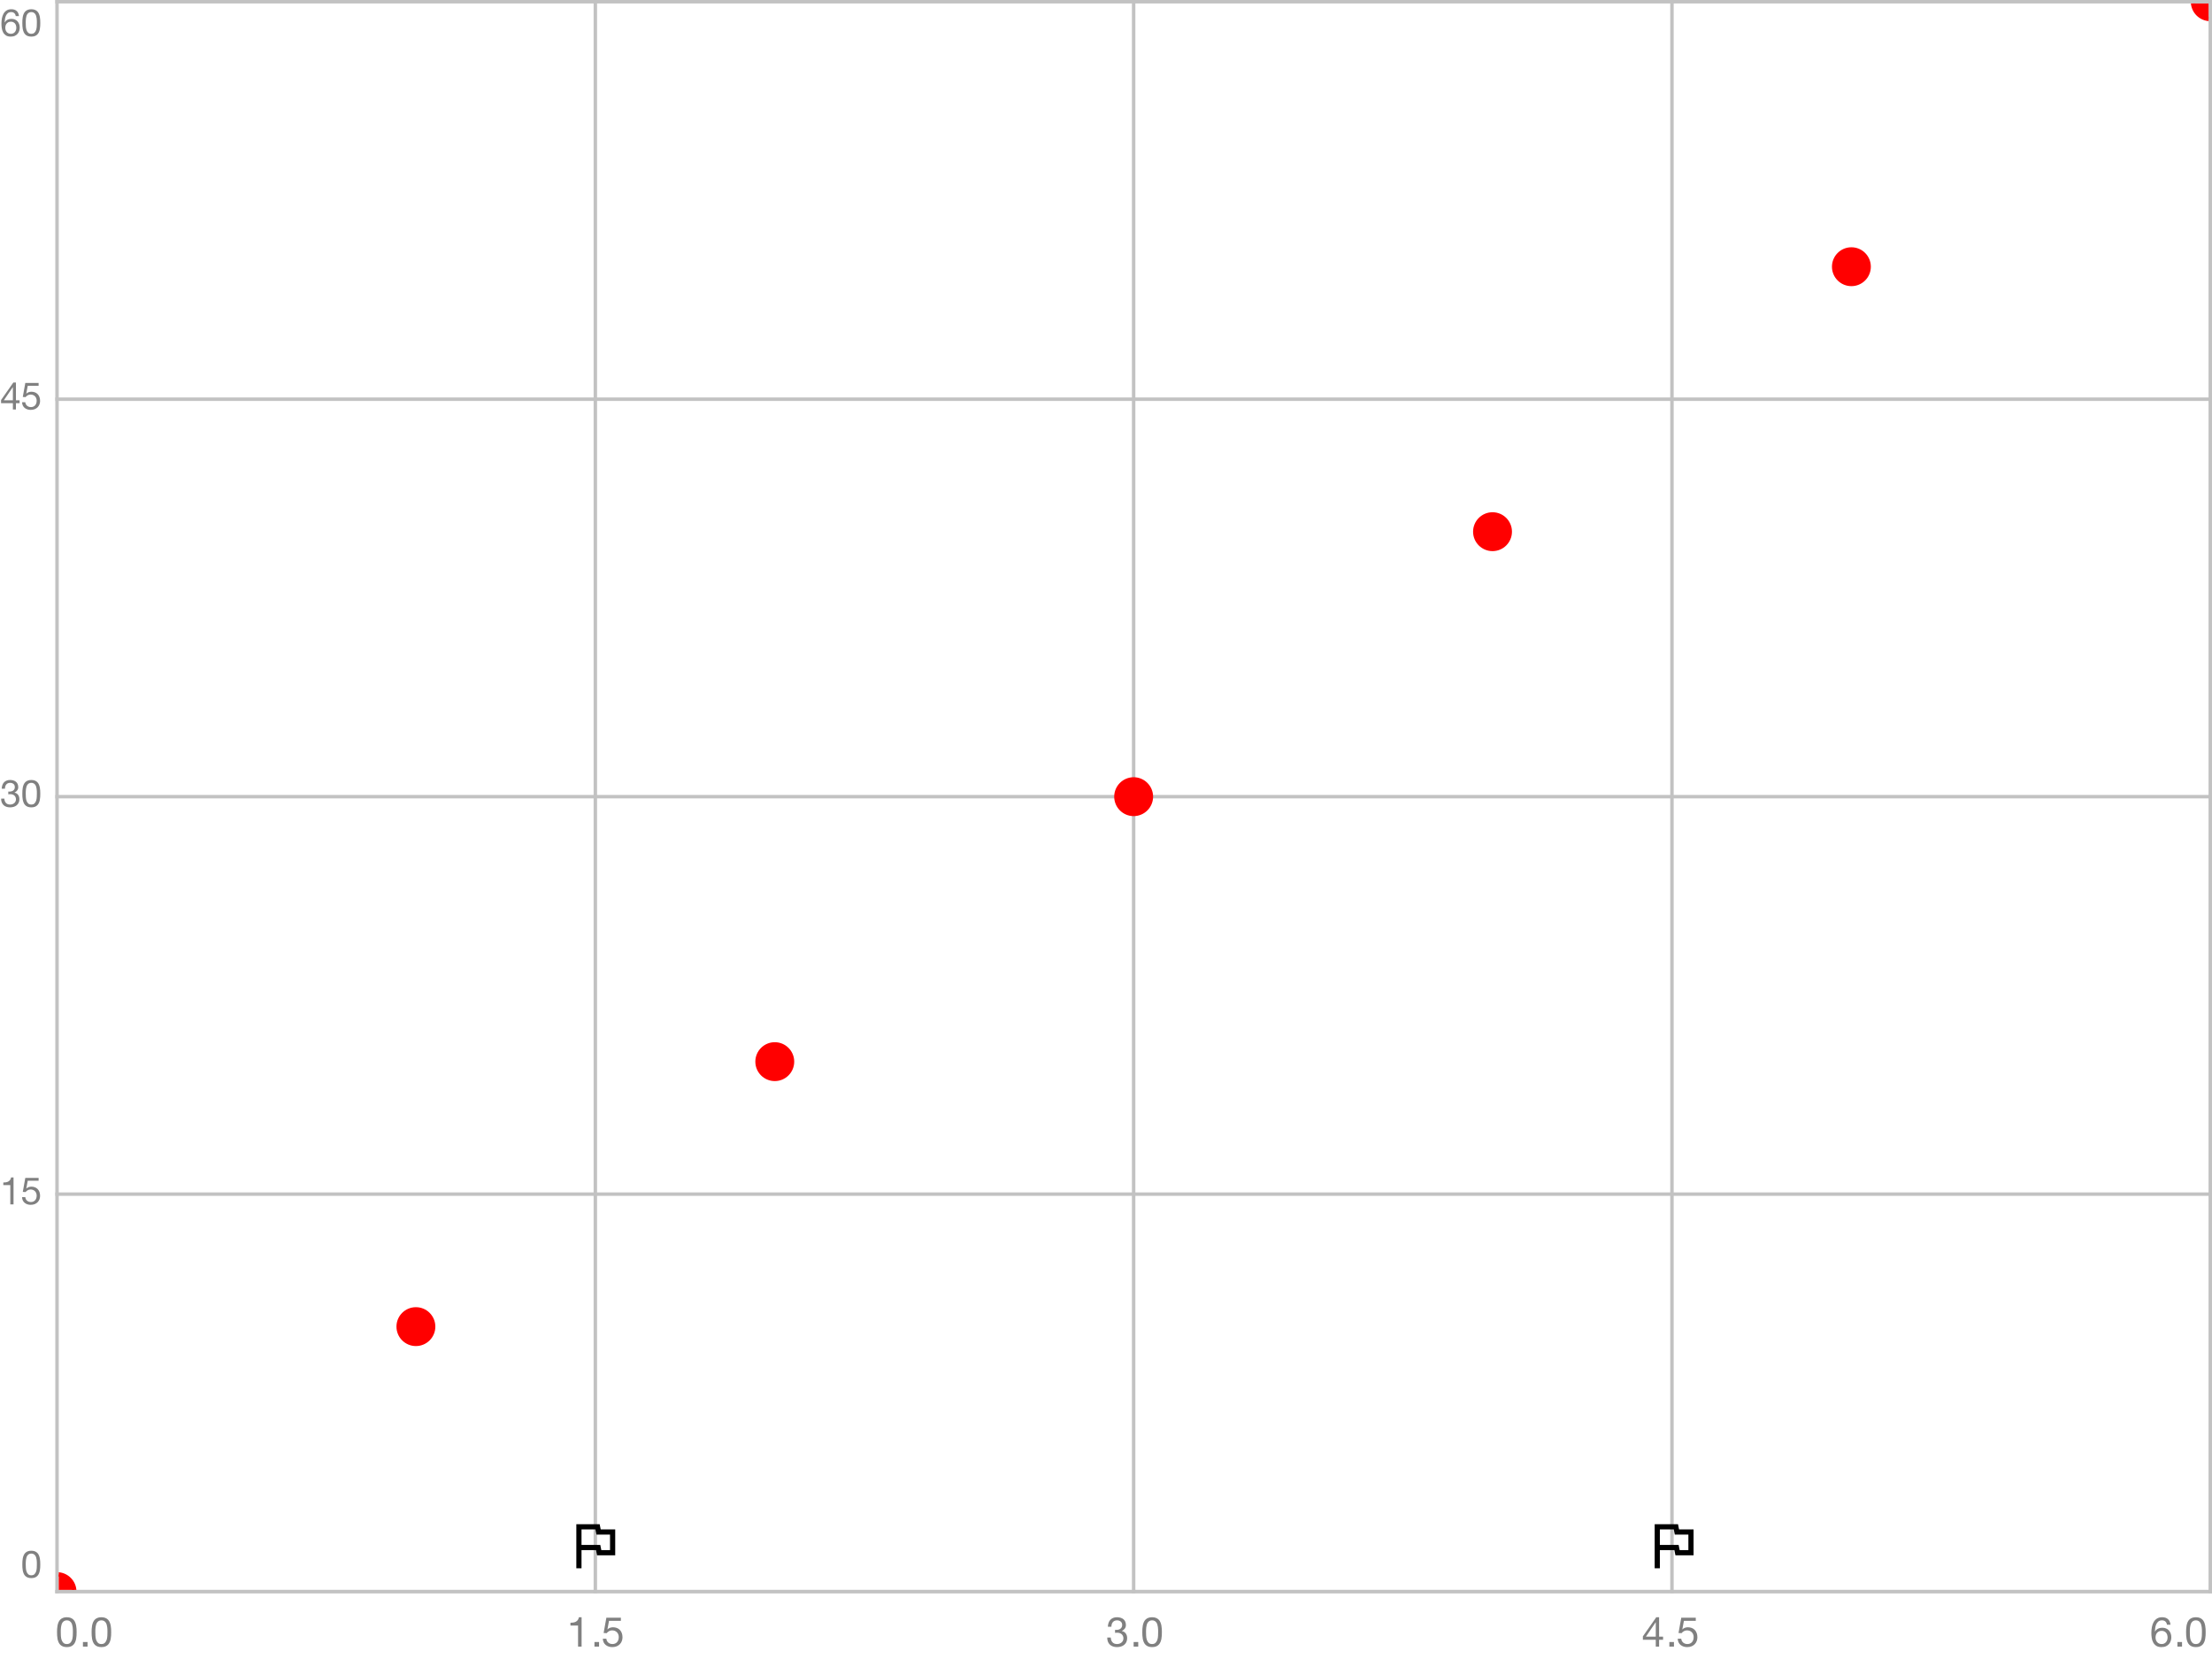
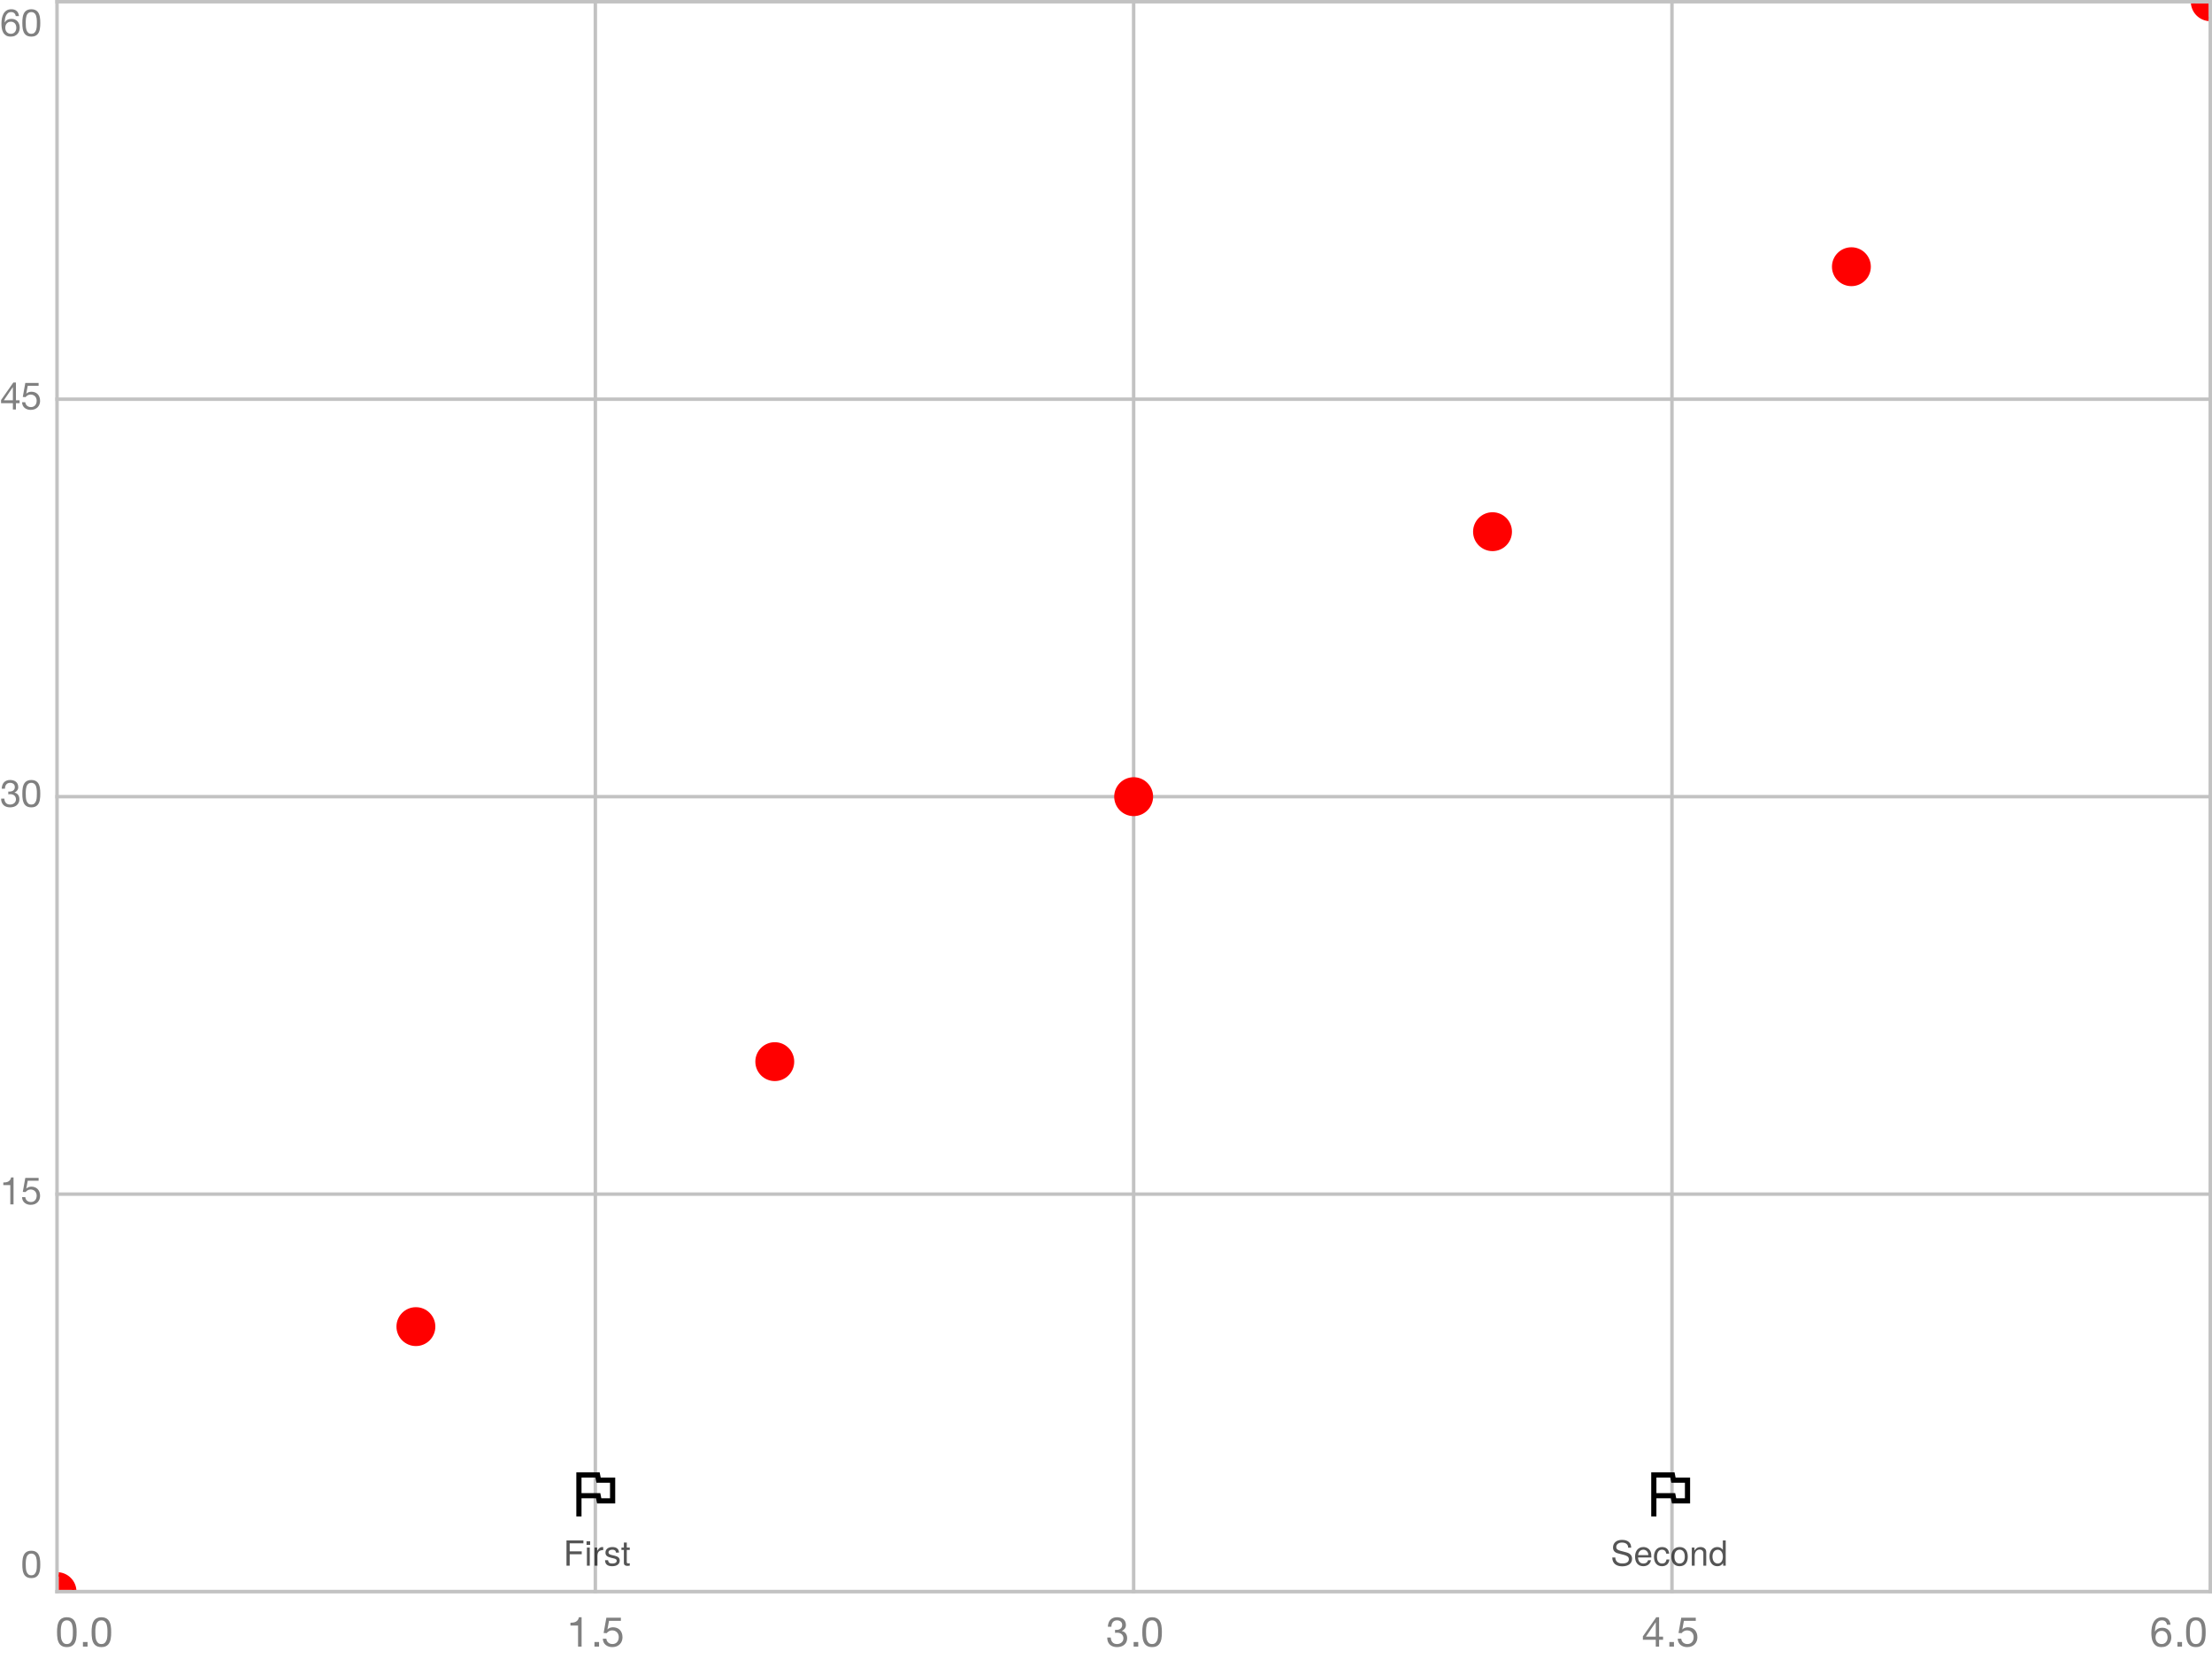
<svg xmlns="http://www.w3.org/2000/svg" color-interpolation="auto" color-rendering="auto" fill="black" fill-opacity="1" font-family="'Dialog'" font-size="12px" font-style="normal" font-weight="normal" height="480" image-rendering="auto" shape-rendering="auto" stroke="black" stroke-dasharray="none" stroke-dashoffset="0" stroke-linecap="square" stroke-linejoin="miter" stroke-miterlimit="10" stroke-opacity="1" stroke-width="1" text-rendering="auto" width="640">
  <defs id="genericDefs" />
  <g>
    <defs id="defs1">
      <clipPath clipPathUnits="userSpaceOnUse" id="clipPath1">
        <path d="M0 0 L17 0 L17 15 L0 15 L0 0 Z" />
      </clipPath>
      <clipPath clipPathUnits="userSpaceOnUse" id="clipPath2">
        <path d="M0 0 L12 0 L12 14 L0 14 L0 0 Z" />
      </clipPath>
      <clipPath clipPathUnits="userSpaceOnUse" id="clipPath3">
        <path d="M17 1 L639 1 L639 460 L17 460 L17 1 Z" />
      </clipPath>
      <clipPath clipPathUnits="userSpaceOnUse" id="clipPath4">
-         <path d="M-146 -437 L476 -437 L476 22 L-146 22 L-146 -437 Z" />
+         <path d="M-146 -422 L476 -422 L476 37 L-146 37 L-146 -422 Z" />
      </clipPath>
      <clipPath clipPathUnits="userSpaceOnUse" id="clipPath5">
        <path d="M-0 0 L-0 24 L24 24 L24 0 Z" />
      </clipPath>
      <clipPath clipPathUnits="userSpaceOnUse" id="clipPath6">
-         <path d="M-458 -437 L164 -437 L164 22 L-458 22 L-458 -437 Z" />
+         <path d="M-449 -422 L173 -422 L173 37 L-449 37 L-449 -422 Z" />
+       </clipPath>
+       <clipPath clipPathUnits="userSpaceOnUse" id="clipPath7">
+         <path d="M0 0 L0 24 L24 24 L24 0 Z" />
      </clipPath>
    </defs>
    <g color-interpolation="linearRGB" color-rendering="optimizeQuality" fill="rgb(194,194,194)" fill-opacity="0.502" image-rendering="optimizeQuality" stroke="rgb(194,194,194)" stroke-opacity="0.502">
      <line fill="none" x1="16.5" x2="639.5" y1="460.5" y2="460.5" />
      <line fill="none" fill-opacity="1" stroke-opacity="1" x1="16.5" x2="639.5" y1="0.5" y2="0.5" />
      <line fill="none" fill-opacity="1" stroke-opacity="1" x1="16.5" x2="639.5" y1="115.5" y2="115.5" />
      <line fill="none" fill-opacity="1" stroke-opacity="1" x1="16.5" x2="639.5" y1="230.5" y2="230.5" />
      <line fill="none" fill-opacity="1" stroke-opacity="1" x1="16.5" x2="639.5" y1="345.5" y2="345.5" />
      <line fill="none" fill-opacity="1" stroke-opacity="1" x1="16.5" x2="639.5" y1="460.5" y2="460.5" />
      <line fill="none" fill-opacity="1" stroke-opacity="1" x1="16.5" x2="16.5" y1="0.5" y2="460.5" />
      <line fill="none" fill-opacity="1" stroke-opacity="1" x1="172.25" x2="172.25" y1="0.5" y2="460.5" />
      <line fill="none" fill-opacity="1" stroke-opacity="1" x1="328" x2="328" y1="0.5" y2="460.5" />
      <line fill="none" fill-opacity="1" stroke-opacity="1" x1="483.75" x2="483.75" y1="0.5" y2="460.5" />
      <line fill="none" fill-opacity="1" stroke-opacity="1" x1="639.5" x2="639.5" y1="0.5" y2="460.5" />
    </g>
    <g color-interpolation="linearRGB" color-rendering="optimizeQuality" fill="gray" font-family="'Helvetica Neue'" image-rendering="optimizeQuality" stroke="gray" transform="translate(16,465)">
      <path clip-path="url(#clipPath1)" d="M1.584 7.236 Q1.584 6.924 1.59 6.546 Q1.596 6.168 1.65 5.79 Q1.704 5.412 1.806 5.052 Q1.908 4.692 2.106 4.422 Q2.304 4.152 2.604 3.984 Q2.904 3.816 3.336 3.816 Q3.768 3.816 4.068 3.984 Q4.368 4.152 4.566 4.422 Q4.764 4.692 4.866 5.052 Q4.968 5.412 5.022 5.79 Q5.076 6.168 5.082 6.546 Q5.088 6.924 5.088 7.236 Q5.088 7.716 5.058 8.31 Q5.028 8.904 4.866 9.426 Q4.704 9.948 4.344 10.308 Q3.984 10.668 3.336 10.668 Q2.688 10.668 2.328 10.308 Q1.968 9.948 1.806 9.426 Q1.644 8.904 1.614 8.31 Q1.584 7.716 1.584 7.236 ZM0.504 7.248 Q0.504 7.716 0.528 8.22 Q0.552 8.724 0.648 9.204 Q0.744 9.684 0.924 10.11 Q1.104 10.536 1.416 10.86 Q1.728 11.184 2.202 11.37 Q2.676 11.556 3.336 11.556 Q4.008 11.556 4.476 11.37 Q4.944 11.184 5.256 10.86 Q5.568 10.536 5.748 10.11 Q5.928 9.684 6.024 9.204 Q6.12 8.724 6.144 8.22 Q6.168 7.716 6.168 7.248 Q6.168 6.78 6.144 6.276 Q6.12 5.772 6.024 5.292 Q5.928 4.812 5.748 4.38 Q5.568 3.948 5.256 3.624 Q4.944 3.3 4.47 3.108 Q3.996 2.916 3.336 2.916 Q2.676 2.916 2.202 3.108 Q1.728 3.3 1.416 3.624 Q1.104 3.948 0.924 4.38 Q0.744 4.812 0.648 5.292 Q0.552 5.772 0.528 6.276 Q0.504 6.78 0.504 7.248 ZM7.996 10.092 L7.996 11.424 L9.328 11.424 L9.328 10.092 ZM11.584 7.236 Q11.584 6.924 11.59 6.546 Q11.596 6.168 11.65 5.79 Q11.704 5.412 11.806 5.052 Q11.908 4.692 12.106 4.422 Q12.304 4.152 12.604 3.984 Q12.904 3.816 13.336 3.816 Q13.768 3.816 14.068 3.984 Q14.368 4.152 14.566 4.422 Q14.764 4.692 14.866 5.052 Q14.968 5.412 15.022 5.79 Q15.076 6.168 15.082 6.546 Q15.088 6.924 15.088 7.236 Q15.088 7.716 15.058 8.31 Q15.028 8.904 14.866 9.426 Q14.704 9.948 14.344 10.308 Q13.984 10.668 13.336 10.668 Q12.688 10.668 12.328 10.308 Q11.968 9.948 11.806 9.426 Q11.644 8.904 11.614 8.31 Q11.584 7.716 11.584 7.236 ZM10.504 7.248 Q10.504 7.716 10.528 8.22 Q10.552 8.724 10.648 9.204 Q10.744 9.684 10.924 10.11 Q11.104 10.536 11.416 10.86 Q11.728 11.184 12.202 11.37 Q12.676 11.556 13.336 11.556 Q14.008 11.556 14.476 11.37 Q14.944 11.184 15.256 10.86 Q15.568 10.536 15.748 10.11 Q15.928 9.684 16.024 9.204 Q16.12 8.724 16.144 8.22 Q16.168 7.716 16.168 7.248 Q16.168 6.78 16.144 6.276 Q16.12 5.772 16.024 5.292 Q15.928 4.812 15.748 4.38 Q15.568 3.948 15.256 3.624 Q14.944 3.3 14.47 3.108 Q13.996 2.916 13.336 2.916 Q12.676 2.916 12.202 3.108 Q11.728 3.3 11.416 3.624 Q11.104 3.948 10.924 4.38 Q10.744 4.812 10.648 5.292 Q10.552 5.772 10.528 6.276 Q10.504 6.78 10.504 7.248 Z" stroke="none" />
    </g>
    <g color-interpolation="linearRGB" color-rendering="optimizeQuality" fill="gray" font-family="'Helvetica Neue'" image-rendering="optimizeQuality" stroke="gray" transform="translate(164,465)">
      <path clip-path="url(#clipPath1)" d="M4.272 11.424 L4.272 2.916 L3.492 2.916 Q3.408 3.396 3.18 3.708 Q2.952 4.02 2.622 4.2 Q2.292 4.38 1.884 4.446 Q1.476 4.512 1.044 4.512 L1.044 5.328 L3.252 5.328 L3.252 11.424 ZM7.996 10.092 L7.996 11.424 L9.328 11.424 L9.328 10.092 ZM15.64 3.96 L15.64 3.06 L11.44 3.06 L10.648 7.476 L11.524 7.524 Q11.824 7.164 12.214 6.942 Q12.604 6.72 13.108 6.72 Q13.54 6.72 13.894 6.864 Q14.248 7.008 14.5 7.266 Q14.752 7.524 14.89 7.878 Q15.028 8.232 15.028 8.652 Q15.028 9.156 14.884 9.534 Q14.74 9.912 14.494 10.164 Q14.248 10.416 13.918 10.542 Q13.588 10.668 13.228 10.668 Q12.844 10.668 12.526 10.554 Q12.208 10.44 11.974 10.23 Q11.74 10.02 11.602 9.738 Q11.464 9.456 11.44 9.132 L10.42 9.132 Q10.432 9.708 10.648 10.164 Q10.864 10.62 11.236 10.926 Q11.608 11.232 12.094 11.394 Q12.58 11.556 13.132 11.556 Q13.876 11.556 14.434 11.322 Q14.992 11.088 15.364 10.692 Q15.736 10.296 15.922 9.786 Q16.108 9.276 16.108 8.736 Q16.108 8.004 15.892 7.458 Q15.676 6.912 15.304 6.546 Q14.932 6.18 14.428 6 Q13.924 5.82 13.36 5.82 Q12.928 5.82 12.49 5.97 Q12.052 6.12 11.776 6.432 L11.752 6.408 L12.208 3.96 Z" stroke="none" />
    </g>
    <g color-interpolation="linearRGB" color-rendering="optimizeQuality" fill="gray" font-family="'Helvetica Neue'" image-rendering="optimizeQuality" stroke="gray" transform="translate(320,465)">
      <path clip-path="url(#clipPath1)" d="M2.616 6.564 L2.616 7.428 Q2.904 7.392 3.228 7.392 Q3.612 7.392 3.942 7.494 Q4.272 7.596 4.512 7.806 Q4.752 8.016 4.896 8.322 Q5.04 8.628 5.04 9.024 Q5.04 9.408 4.89 9.714 Q4.74 10.02 4.488 10.23 Q4.236 10.44 3.9 10.554 Q3.564 10.668 3.192 10.668 Q2.316 10.668 1.86 10.146 Q1.404 9.624 1.38 8.796 L0.36 8.796 Q0.348 9.456 0.546 9.972 Q0.744 10.488 1.116 10.842 Q1.488 11.196 2.016 11.376 Q2.544 11.556 3.192 11.556 Q3.792 11.556 4.326 11.394 Q4.86 11.232 5.256 10.908 Q5.652 10.584 5.886 10.098 Q6.12 9.612 6.12 8.976 Q6.12 8.208 5.742 7.644 Q5.364 7.08 4.584 6.912 L4.584 6.888 Q5.088 6.66 5.424 6.216 Q5.76 5.772 5.76 5.196 Q5.76 4.608 5.562 4.176 Q5.364 3.744 5.016 3.468 Q4.668 3.192 4.194 3.054 Q3.72 2.916 3.168 2.916 Q2.532 2.916 2.046 3.12 Q1.56 3.324 1.236 3.684 Q0.912 4.044 0.738 4.548 Q0.564 5.052 0.54 5.664 L1.56 5.664 Q1.56 5.292 1.656 4.956 Q1.752 4.62 1.95 4.368 Q2.148 4.116 2.454 3.966 Q2.76 3.816 3.168 3.816 Q3.816 3.816 4.248 4.158 Q4.68 4.5 4.68 5.184 Q4.68 5.52 4.548 5.784 Q4.416 6.048 4.194 6.222 Q3.972 6.396 3.678 6.486 Q3.384 6.576 3.06 6.576 L2.844 6.576 Q2.784 6.576 2.724 6.576 Q2.676 6.576 2.616 6.564 ZM7.996 10.092 L7.996 11.424 L9.328 11.424 L9.328 10.092 ZM11.584 7.236 Q11.584 6.924 11.59 6.546 Q11.596 6.168 11.65 5.79 Q11.704 5.412 11.806 5.052 Q11.908 4.692 12.106 4.422 Q12.304 4.152 12.604 3.984 Q12.904 3.816 13.336 3.816 Q13.768 3.816 14.068 3.984 Q14.368 4.152 14.566 4.422 Q14.764 4.692 14.866 5.052 Q14.968 5.412 15.022 5.79 Q15.076 6.168 15.082 6.546 Q15.088 6.924 15.088 7.236 Q15.088 7.716 15.058 8.31 Q15.028 8.904 14.866 9.426 Q14.704 9.948 14.344 10.308 Q13.984 10.668 13.336 10.668 Q12.688 10.668 12.328 10.308 Q11.968 9.948 11.806 9.426 Q11.644 8.904 11.614 8.31 Q11.584 7.716 11.584 7.236 ZM10.504 7.248 Q10.504 7.716 10.528 8.22 Q10.552 8.724 10.648 9.204 Q10.744 9.684 10.924 10.11 Q11.104 10.536 11.416 10.86 Q11.728 11.184 12.202 11.37 Q12.676 11.556 13.336 11.556 Q14.008 11.556 14.476 11.37 Q14.944 11.184 15.256 10.86 Q15.568 10.536 15.748 10.11 Q15.928 9.684 16.024 9.204 Q16.12 8.724 16.144 8.22 Q16.168 7.716 16.168 7.248 Q16.168 6.78 16.144 6.276 Q16.12 5.772 16.024 5.292 Q15.928 4.812 15.748 4.38 Q15.568 3.948 15.256 3.624 Q14.944 3.3 14.47 3.108 Q13.996 2.916 13.336 2.916 Q12.676 2.916 12.202 3.108 Q11.728 3.3 11.416 3.624 Q11.104 3.948 10.924 4.38 Q10.744 4.812 10.648 5.292 Q10.552 5.772 10.528 6.276 Q10.504 6.78 10.504 7.248 Z" stroke="none" />
    </g>
    <g color-interpolation="linearRGB" color-rendering="optimizeQuality" fill="gray" font-family="'Helvetica Neue'" image-rendering="optimizeQuality" stroke="gray" transform="translate(475,465)">
      <path clip-path="url(#clipPath1)" d="M4.068 8.532 L1.212 8.532 L4.044 4.368 L4.068 4.368 ZM5.028 8.532 L5.028 2.916 L4.212 2.916 L0.336 8.448 L0.336 9.432 L4.068 9.432 L4.068 11.424 L5.028 11.424 L5.028 9.432 L6.18 9.432 L6.18 8.532 ZM7.996 10.092 L7.996 11.424 L9.328 11.424 L9.328 10.092 ZM15.64 3.96 L15.64 3.06 L11.44 3.06 L10.648 7.476 L11.524 7.524 Q11.824 7.164 12.214 6.942 Q12.604 6.72 13.108 6.72 Q13.54 6.72 13.894 6.864 Q14.248 7.008 14.5 7.266 Q14.752 7.524 14.89 7.878 Q15.028 8.232 15.028 8.652 Q15.028 9.156 14.884 9.534 Q14.74 9.912 14.494 10.164 Q14.248 10.416 13.918 10.542 Q13.588 10.668 13.228 10.668 Q12.844 10.668 12.526 10.554 Q12.208 10.44 11.974 10.23 Q11.74 10.02 11.602 9.738 Q11.464 9.456 11.44 9.132 L10.42 9.132 Q10.432 9.708 10.648 10.164 Q10.864 10.62 11.236 10.926 Q11.608 11.232 12.094 11.394 Q12.58 11.556 13.132 11.556 Q13.876 11.556 14.434 11.322 Q14.992 11.088 15.364 10.692 Q15.736 10.296 15.922 9.786 Q16.108 9.276 16.108 8.736 Q16.108 8.004 15.892 7.458 Q15.676 6.912 15.304 6.546 Q14.932 6.18 14.428 6 Q13.924 5.82 13.36 5.82 Q12.928 5.82 12.49 5.97 Q12.052 6.12 11.776 6.432 L11.752 6.408 L12.208 3.96 Z" stroke="none" />
    </g>
    <g color-interpolation="linearRGB" color-rendering="optimizeQuality" fill="gray" font-family="'Helvetica Neue'" image-rendering="optimizeQuality" stroke="gray" transform="translate(622,465)">
      <path clip-path="url(#clipPath1)" d="M4.968 5.088 L5.988 5.088 Q5.892 4.032 5.268 3.474 Q4.644 2.916 3.588 2.916 Q2.676 2.916 2.076 3.3 Q1.476 3.684 1.116 4.32 Q0.756 4.956 0.606 5.778 Q0.456 6.6 0.456 7.476 Q0.456 8.148 0.558 8.868 Q0.66 9.588 0.972 10.188 Q1.284 10.788 1.86 11.172 Q2.436 11.556 3.384 11.556 Q4.188 11.556 4.734 11.286 Q5.28 11.016 5.61 10.602 Q5.94 10.188 6.084 9.684 Q6.228 9.18 6.228 8.712 Q6.228 8.124 6.048 7.62 Q5.868 7.116 5.538 6.744 Q5.208 6.372 4.722 6.162 Q4.236 5.952 3.624 5.952 Q2.928 5.952 2.394 6.216 Q1.86 6.48 1.5 7.068 L1.476 7.044 Q1.488 6.552 1.572 5.988 Q1.656 5.424 1.878 4.938 Q2.1 4.452 2.496 4.134 Q2.892 3.816 3.54 3.816 Q4.152 3.816 4.524 4.164 Q4.896 4.512 4.968 5.088 ZM3.432 6.852 Q3.864 6.852 4.188 7.008 Q4.512 7.164 4.728 7.422 Q4.944 7.68 5.046 8.034 Q5.148 8.388 5.148 8.784 Q5.148 9.156 5.034 9.498 Q4.92 9.84 4.704 10.104 Q4.488 10.368 4.17 10.518 Q3.852 10.668 3.432 10.668 Q3.012 10.668 2.682 10.518 Q2.352 10.368 2.13 10.116 Q1.908 9.864 1.788 9.516 Q1.668 9.168 1.668 8.772 Q1.668 8.376 1.782 8.022 Q1.896 7.668 2.124 7.41 Q2.352 7.152 2.676 7.002 Q3 6.852 3.432 6.852 ZM7.996 10.092 L7.996 11.424 L9.328 11.424 L9.328 10.092 ZM11.584 7.236 Q11.584 6.924 11.59 6.546 Q11.596 6.168 11.65 5.79 Q11.704 5.412 11.806 5.052 Q11.908 4.692 12.106 4.422 Q12.304 4.152 12.604 3.984 Q12.904 3.816 13.336 3.816 Q13.768 3.816 14.068 3.984 Q14.368 4.152 14.566 4.422 Q14.764 4.692 14.866 5.052 Q14.968 5.412 15.022 5.79 Q15.076 6.168 15.082 6.546 Q15.088 6.924 15.088 7.236 Q15.088 7.716 15.058 8.31 Q15.028 8.904 14.866 9.426 Q14.704 9.948 14.344 10.308 Q13.984 10.668 13.336 10.668 Q12.688 10.668 12.328 10.308 Q11.968 9.948 11.806 9.426 Q11.644 8.904 11.614 8.31 Q11.584 7.716 11.584 7.236 ZM10.504 7.248 Q10.504 7.716 10.528 8.22 Q10.552 8.724 10.648 9.204 Q10.744 9.684 10.924 10.11 Q11.104 10.536 11.416 10.86 Q11.728 11.184 12.202 11.37 Q12.676 11.556 13.336 11.556 Q14.008 11.556 14.476 11.37 Q14.944 11.184 15.256 10.86 Q15.568 10.536 15.748 10.11 Q15.928 9.684 16.024 9.204 Q16.12 8.724 16.144 8.22 Q16.168 7.716 16.168 7.248 Q16.168 6.78 16.144 6.276 Q16.12 5.772 16.024 5.292 Q15.928 4.812 15.748 4.38 Q15.568 3.948 15.256 3.624 Q14.944 3.3 14.47 3.108 Q13.996 2.916 13.336 2.916 Q12.676 2.916 12.202 3.108 Q11.728 3.3 11.416 3.624 Q11.104 3.948 10.924 4.38 Q10.744 4.812 10.648 5.292 Q10.552 5.772 10.528 6.276 Q10.504 6.78 10.504 7.248 Z" stroke="none" />
    </g>
    <g color-interpolation="linearRGB" color-rendering="optimizeQuality" fill="gray" font-family="'Helvetica Neue'" font-size="11px" image-rendering="optimizeQuality" stroke="gray" transform="translate(0,446)">
      <path clip-path="url(#clipPath2)" d="M7.452 6.633 Q7.452 6.347 7.457 6 Q7.463 5.654 7.513 5.308 Q7.562 4.961 7.655 4.631 Q7.749 4.301 7.931 4.053 Q8.112 3.806 8.387 3.652 Q8.662 3.498 9.058 3.498 Q9.454 3.498 9.729 3.652 Q10.004 3.806 10.185 4.053 Q10.367 4.301 10.46 4.631 Q10.554 4.961 10.604 5.308 Q10.653 5.654 10.659 6 Q10.664 6.347 10.664 6.633 Q10.664 7.073 10.636 7.617 Q10.609 8.162 10.46 8.64 Q10.312 9.119 9.982 9.449 Q9.652 9.779 9.058 9.779 Q8.464 9.779 8.134 9.449 Q7.804 9.119 7.655 8.64 Q7.507 8.162 7.479 7.617 Q7.452 7.073 7.452 6.633 ZM6.462 6.644 Q6.462 7.073 6.484 7.535 Q6.506 7.997 6.594 8.437 Q6.682 8.877 6.847 9.268 Q7.012 9.658 7.298 9.955 Q7.584 10.252 8.018 10.422 Q8.453 10.593 9.058 10.593 Q9.674 10.593 10.103 10.422 Q10.532 10.252 10.818 9.955 Q11.104 9.658 11.269 9.268 Q11.434 8.877 11.522 8.437 Q11.61 7.997 11.632 7.535 Q11.654 7.073 11.654 6.644 Q11.654 6.215 11.632 5.753 Q11.61 5.291 11.522 4.851 Q11.434 4.411 11.269 4.015 Q11.104 3.619 10.818 3.322 Q10.532 3.025 10.098 2.849 Q9.663 2.673 9.058 2.673 Q8.453 2.673 8.018 2.849 Q7.584 3.025 7.298 3.322 Q7.012 3.619 6.847 4.015 Q6.682 4.411 6.594 4.851 Q6.506 5.291 6.484 5.753 Q6.462 6.215 6.462 6.644 Z" stroke="none" />
    </g>
    <g color-interpolation="linearRGB" color-rendering="optimizeQuality" fill="gray" font-family="'Helvetica Neue'" font-size="11px" image-rendering="optimizeQuality" stroke="gray" transform="translate(0,338)">
      <path clip-path="url(#clipPath2)" d="M3.916 10.472 L3.916 2.673 L3.201 2.673 Q3.124 3.113 2.915 3.399 Q2.706 3.685 2.404 3.85 Q2.101 4.015 1.727 4.075 Q1.353 4.136 0.957 4.136 L0.957 4.884 L2.981 4.884 L2.981 10.472 ZM11.17 3.63 L11.17 2.805 L7.32 2.805 L6.594 6.853 L7.397 6.897 Q7.672 6.567 8.03 6.364 Q8.387 6.16 8.849 6.16 Q9.245 6.16 9.569 6.292 Q9.894 6.424 10.125 6.66 Q10.356 6.897 10.482 7.221 Q10.609 7.546 10.609 7.931 Q10.609 8.393 10.477 8.739 Q10.345 9.086 10.12 9.317 Q9.894 9.548 9.591 9.664 Q9.289 9.779 8.959 9.779 Q8.607 9.779 8.316 9.675 Q8.024 9.57 7.809 9.377 Q7.595 9.185 7.468 8.927 Q7.342 8.668 7.32 8.371 L6.385 8.371 Q6.396 8.899 6.594 9.317 Q6.792 9.735 7.133 10.015 Q7.474 10.296 7.92 10.444 Q8.365 10.593 8.871 10.593 Q9.553 10.593 10.065 10.379 Q10.576 10.164 10.917 9.801 Q11.258 9.438 11.428 8.97 Q11.599 8.503 11.599 8.008 Q11.599 7.337 11.401 6.837 Q11.203 6.336 10.862 6 Q10.521 5.665 10.059 5.5 Q9.597 5.335 9.08 5.335 Q8.684 5.335 8.283 5.473 Q7.881 5.61 7.628 5.896 L7.606 5.874 L8.024 3.63 Z" stroke="none" />
    </g>
    <g color-interpolation="linearRGB" color-rendering="optimizeQuality" fill="gray" font-family="'Helvetica Neue'" font-size="11px" image-rendering="optimizeQuality" stroke="gray" transform="translate(0,223)">
      <path clip-path="url(#clipPath2)" d="M2.398 6.017 L2.398 6.809 Q2.662 6.776 2.959 6.776 Q3.311 6.776 3.614 6.87 Q3.916 6.963 4.136 7.155 Q4.356 7.348 4.488 7.628 Q4.62 7.909 4.62 8.272 Q4.62 8.624 4.482 8.905 Q4.345 9.185 4.114 9.377 Q3.883 9.57 3.575 9.675 Q3.267 9.779 2.926 9.779 Q2.123 9.779 1.705 9.3 Q1.287 8.822 1.265 8.063 L0.33 8.063 Q0.319 8.668 0.5 9.141 Q0.682 9.614 1.023 9.938 Q1.364 10.263 1.848 10.428 Q2.332 10.593 2.926 10.593 Q3.476 10.593 3.966 10.444 Q4.455 10.296 4.818 9.999 Q5.181 9.702 5.396 9.257 Q5.61 8.811 5.61 8.228 Q5.61 7.524 5.263 7.007 Q4.917 6.49 4.202 6.336 L4.202 6.314 Q4.664 6.105 4.972 5.698 Q5.28 5.291 5.28 4.763 Q5.28 4.224 5.098 3.828 Q4.917 3.432 4.598 3.179 Q4.279 2.926 3.845 2.8 Q3.41 2.673 2.904 2.673 Q2.321 2.673 1.875 2.86 Q1.43 3.047 1.133 3.377 Q0.836 3.707 0.676 4.169 Q0.517 4.631 0.495 5.192 L1.43 5.192 Q1.43 4.851 1.518 4.543 Q1.606 4.235 1.788 4.004 Q1.969 3.773 2.249 3.635 Q2.53 3.498 2.904 3.498 Q3.498 3.498 3.894 3.812 Q4.29 4.125 4.29 4.752 Q4.29 5.06 4.169 5.302 Q4.048 5.544 3.845 5.704 Q3.641 5.863 3.372 5.946 Q3.102 6.028 2.805 6.028 L2.607 6.028 Q2.552 6.028 2.497 6.028 Q2.453 6.028 2.398 6.017 ZM7.452 6.633 Q7.452 6.347 7.457 6 Q7.463 5.654 7.513 5.308 Q7.562 4.961 7.655 4.631 Q7.749 4.301 7.931 4.053 Q8.112 3.806 8.387 3.652 Q8.662 3.498 9.058 3.498 Q9.454 3.498 9.729 3.652 Q10.004 3.806 10.185 4.053 Q10.367 4.301 10.46 4.631 Q10.554 4.961 10.604 5.308 Q10.653 5.654 10.659 6 Q10.664 6.347 10.664 6.633 Q10.664 7.073 10.636 7.617 Q10.609 8.162 10.46 8.64 Q10.312 9.119 9.982 9.449 Q9.652 9.779 9.058 9.779 Q8.464 9.779 8.134 9.449 Q7.804 9.119 7.655 8.64 Q7.507 8.162 7.479 7.617 Q7.452 7.073 7.452 6.633 ZM6.462 6.644 Q6.462 7.073 6.484 7.535 Q6.506 7.997 6.594 8.437 Q6.682 8.877 6.847 9.268 Q7.012 9.658 7.298 9.955 Q7.584 10.252 8.018 10.422 Q8.453 10.593 9.058 10.593 Q9.674 10.593 10.103 10.422 Q10.532 10.252 10.818 9.955 Q11.104 9.658 11.269 9.268 Q11.434 8.877 11.522 8.437 Q11.61 7.997 11.632 7.535 Q11.654 7.073 11.654 6.644 Q11.654 6.215 11.632 5.753 Q11.61 5.291 11.522 4.851 Q11.434 4.411 11.269 4.015 Q11.104 3.619 10.818 3.322 Q10.532 3.025 10.098 2.849 Q9.663 2.673 9.058 2.673 Q8.453 2.673 8.018 2.849 Q7.584 3.025 7.298 3.322 Q7.012 3.619 6.847 4.015 Q6.682 4.411 6.594 4.851 Q6.506 5.291 6.484 5.753 Q6.462 6.215 6.462 6.644 Z" stroke="none" />
    </g>
    <g color-interpolation="linearRGB" color-rendering="optimizeQuality" fill="gray" font-family="'Helvetica Neue'" font-size="11px" image-rendering="optimizeQuality" stroke="gray" transform="translate(0,108)">
      <path clip-path="url(#clipPath2)" d="M3.729 7.821 L1.111 7.821 L3.707 4.004 L3.729 4.004 ZM4.609 7.821 L4.609 2.673 L3.861 2.673 L0.308 7.744 L0.308 8.646 L3.729 8.646 L3.729 10.472 L4.609 10.472 L4.609 8.646 L5.665 8.646 L5.665 7.821 ZM11.17 3.63 L11.17 2.805 L7.32 2.805 L6.594 6.853 L7.397 6.897 Q7.672 6.567 8.03 6.364 Q8.387 6.16 8.849 6.16 Q9.245 6.16 9.569 6.292 Q9.894 6.424 10.125 6.66 Q10.356 6.897 10.482 7.221 Q10.609 7.546 10.609 7.931 Q10.609 8.393 10.477 8.739 Q10.345 9.086 10.12 9.317 Q9.894 9.548 9.591 9.664 Q9.289 9.779 8.959 9.779 Q8.607 9.779 8.316 9.675 Q8.024 9.57 7.809 9.377 Q7.595 9.185 7.468 8.927 Q7.342 8.668 7.32 8.371 L6.385 8.371 Q6.396 8.899 6.594 9.317 Q6.792 9.735 7.133 10.015 Q7.474 10.296 7.92 10.444 Q8.365 10.593 8.871 10.593 Q9.553 10.593 10.065 10.379 Q10.576 10.164 10.917 9.801 Q11.258 9.438 11.428 8.97 Q11.599 8.503 11.599 8.008 Q11.599 7.337 11.401 6.837 Q11.203 6.336 10.862 6 Q10.521 5.665 10.059 5.5 Q9.597 5.335 9.08 5.335 Q8.684 5.335 8.283 5.473 Q7.881 5.61 7.628 5.896 L7.606 5.874 L8.024 3.63 Z" stroke="none" />
    </g>
    <g color-interpolation="linearRGB" color-rendering="optimizeQuality" fill="gray" font-family="'Helvetica Neue'" font-size="11px" image-rendering="optimizeQuality" stroke="gray">
      <path clip-path="url(#clipPath2)" d="M4.554 4.664 L5.489 4.664 Q5.401 3.696 4.829 3.184 Q4.257 2.673 3.289 2.673 Q2.453 2.673 1.903 3.025 Q1.353 3.377 1.023 3.96 Q0.693 4.543 0.555 5.296 Q0.418 6.05 0.418 6.853 Q0.418 7.469 0.511 8.129 Q0.605 8.789 0.891 9.339 Q1.177 9.889 1.705 10.241 Q2.233 10.593 3.102 10.593 Q3.839 10.593 4.34 10.345 Q4.84 10.098 5.143 9.719 Q5.445 9.339 5.577 8.877 Q5.709 8.415 5.709 7.986 Q5.709 7.447 5.544 6.985 Q5.379 6.523 5.077 6.182 Q4.774 5.841 4.329 5.649 Q3.883 5.456 3.322 5.456 Q2.684 5.456 2.195 5.698 Q1.705 5.94 1.375 6.479 L1.353 6.457 Q1.364 6.006 1.441 5.489 Q1.518 4.972 1.722 4.527 Q1.925 4.081 2.288 3.789 Q2.651 3.498 3.245 3.498 Q3.806 3.498 4.147 3.817 Q4.488 4.136 4.554 4.664 ZM3.146 6.281 Q3.542 6.281 3.839 6.424 Q4.136 6.567 4.334 6.803 Q4.532 7.04 4.625 7.364 Q4.719 7.689 4.719 8.052 Q4.719 8.393 4.614 8.707 Q4.51 9.02 4.312 9.262 Q4.114 9.504 3.822 9.642 Q3.531 9.779 3.146 9.779 Q2.761 9.779 2.458 9.642 Q2.156 9.504 1.952 9.273 Q1.749 9.042 1.639 8.723 Q1.529 8.404 1.529 8.041 Q1.529 7.678 1.633 7.354 Q1.738 7.029 1.947 6.793 Q2.156 6.556 2.453 6.418 Q2.75 6.281 3.146 6.281 ZM7.452 6.633 Q7.452 6.347 7.457 6 Q7.463 5.654 7.513 5.308 Q7.562 4.961 7.655 4.631 Q7.749 4.301 7.931 4.053 Q8.112 3.806 8.387 3.652 Q8.662 3.498 9.058 3.498 Q9.454 3.498 9.729 3.652 Q10.004 3.806 10.185 4.053 Q10.367 4.301 10.46 4.631 Q10.554 4.961 10.604 5.308 Q10.653 5.654 10.659 6 Q10.664 6.347 10.664 6.633 Q10.664 7.073 10.636 7.617 Q10.609 8.162 10.46 8.64 Q10.312 9.119 9.982 9.449 Q9.652 9.779 9.058 9.779 Q8.464 9.779 8.134 9.449 Q7.804 9.119 7.655 8.64 Q7.507 8.162 7.479 7.617 Q7.452 7.073 7.452 6.633 ZM6.462 6.644 Q6.462 7.073 6.484 7.535 Q6.506 7.997 6.594 8.437 Q6.682 8.877 6.847 9.268 Q7.012 9.658 7.298 9.955 Q7.584 10.252 8.018 10.422 Q8.453 10.593 9.058 10.593 Q9.674 10.593 10.103 10.422 Q10.532 10.252 10.818 9.955 Q11.104 9.658 11.269 9.268 Q11.434 8.877 11.522 8.437 Q11.61 7.997 11.632 7.535 Q11.654 7.073 11.654 6.644 Q11.654 6.215 11.632 5.753 Q11.61 5.291 11.522 4.851 Q11.434 4.411 11.269 4.015 Q11.104 3.619 10.818 3.322 Q10.532 3.025 10.098 2.849 Q9.663 2.673 9.058 2.673 Q8.453 2.673 8.018 2.849 Q7.584 3.025 7.298 3.322 Q7.012 3.619 6.847 4.015 Q6.682 4.411 6.594 4.851 Q6.506 5.291 6.484 5.753 Q6.462 6.215 6.462 6.644 Z" stroke="none" />
    </g>
    <g color-interpolation="linearRGB" color-rendering="optimizeQuality" fill="red" image-rendering="optimizeQuality" stroke="red">
      <circle clip-path="url(#clipPath3)" cx="16.5" cy="460.5" r="5" stroke="none" />
      <circle clip-path="url(#clipPath3)" cx="16.5" cy="460.5" fill="none" r="5" stroke-linecap="round" stroke-linejoin="round" stroke-width="1.25" />
      <circle clip-path="url(#clipPath3)" cx="120.333" cy="383.833" r="5" stroke="none" stroke-linecap="round" stroke-linejoin="round" stroke-width="1.25" />
      <circle clip-path="url(#clipPath3)" cx="120.333" cy="383.833" fill="none" r="5" stroke-linecap="round" stroke-linejoin="round" stroke-width="1.25" />
      <circle clip-path="url(#clipPath3)" cx="224.167" cy="307.167" r="5" stroke="none" stroke-linecap="round" stroke-linejoin="round" stroke-width="1.25" />
      <circle clip-path="url(#clipPath3)" cx="224.167" cy="307.167" fill="none" r="5" stroke-linecap="round" stroke-linejoin="round" stroke-width="1.25" />
      <circle clip-path="url(#clipPath3)" cx="328" cy="230.5" r="5" stroke="none" stroke-linecap="round" stroke-linejoin="round" stroke-width="1.25" />
      <circle clip-path="url(#clipPath3)" cx="328" cy="230.5" fill="none" r="5" stroke-linecap="round" stroke-linejoin="round" stroke-width="1.25" />
      <circle clip-path="url(#clipPath3)" cx="431.833" cy="153.833" r="5" stroke="none" stroke-linecap="round" stroke-linejoin="round" stroke-width="1.25" />
      <circle clip-path="url(#clipPath3)" cx="431.833" cy="153.833" fill="none" r="5" stroke-linecap="round" stroke-linejoin="round" stroke-width="1.25" />
      <circle clip-path="url(#clipPath3)" cx="535.667" cy="77.167" r="5" stroke="none" stroke-linecap="round" stroke-linejoin="round" stroke-width="1.25" />
      <circle clip-path="url(#clipPath3)" cx="535.667" cy="77.167" fill="none" r="5" stroke-linecap="round" stroke-linejoin="round" stroke-width="1.25" />
      <circle clip-path="url(#clipPath3)" cx="639.5" cy="0.5" r="5" stroke="none" stroke-linecap="round" stroke-linejoin="round" stroke-width="1.25" />
      <circle clip-path="url(#clipPath3)" cx="639.5" cy="0.5" fill="none" r="5" stroke-linecap="round" stroke-linejoin="round" stroke-width="1.25" />
    </g>
-     <g color-interpolation="linearRGB" color-rendering="optimizeQuality" font-family="'Helvetica Neue'" font-size="10px" image-rendering="optimizeQuality" transform="translate(163,438) scale(0.75,0.75)">
+     <g color-interpolation="linearRGB" color-rendering="optimizeQuality" font-family="'Helvetica Neue'" font-size="10px" image-rendering="optimizeQuality" transform="translate(163,423) scale(0.75,0.75)">
      <path clip-path="url(#clipPath5)" d="M12.36 6 L12.76 8 L18 8 L18 14 L14.64 14 L14.24 12 L7 12 L7 6 L12.36 6 M14 4 L5 4 L5 21 L7 21 L7 14 L12.6 14 L13 16 L20 16 L20 6 L14.4 6 L14 4 Z" stroke="none" />
    </g>
-     <g color-interpolation="linearRGB" color-rendering="optimizeQuality" font-family="'Helvetica Neue'" font-size="10px" image-rendering="optimizeQuality" transform="translate(475,438) scale(0.75,0.75)">
-       <path clip-path="url(#clipPath5)" d="M12.36 6 L12.76 8 L18 8 L18 14 L14.64 14 L14.24 12 L7 12 L7 6 L12.36 6 M14 4 L5 4 L5 21 L7 21 L7 14 L12.6 14 L13 16 L20 16 L20 6 L14.4 6 L14 4 Z" stroke="none" />
+     <g color-interpolation="linearRGB" color-rendering="optimizeQuality" fill="rgb(0,0,0)" fill-opacity="0.667" font-family="'Helvetica Neue'" font-size="10px" image-rendering="optimizeQuality" stroke="rgb(0,0,0)" stroke-opacity="0.667" text-rendering="optimizeLegibility" transform="translate(163,423)">
+       <text clip-path="url(#clipPath4)" stroke="none" x="0" xml:space="preserve" y="30">First</text>
+     </g>
+     <g color-interpolation="linearRGB" color-rendering="optimizeQuality" font-family="'Helvetica Neue'" font-size="10px" image-rendering="optimizeQuality" transform="translate(474,423) scale(0.75,0.75)">
+       <path clip-path="url(#clipPath7)" d="M12.36 6 L12.76 8 L18 8 L18 14 L14.64 14 L14.24 12 L7 12 L7 6 L12.36 6 M14 4 L5 4 L5 21 L7 21 L7 14 L12.6 14 L13 16 L20 16 L20 6 L14.4 6 L14 4 Z" stroke="none" />
+     </g>
+     <g color-interpolation="linearRGB" color-rendering="optimizeQuality" fill="rgb(0,0,0)" fill-opacity="0.667" font-family="'Helvetica Neue'" font-size="10px" image-rendering="optimizeQuality" stroke="rgb(0,0,0)" stroke-opacity="0.667" text-rendering="optimizeLegibility" transform="translate(466,423)">
+       <text clip-path="url(#clipPath6)" stroke="none" x="0" xml:space="preserve" y="30">Second</text>
    </g>
  </g>
</svg>
